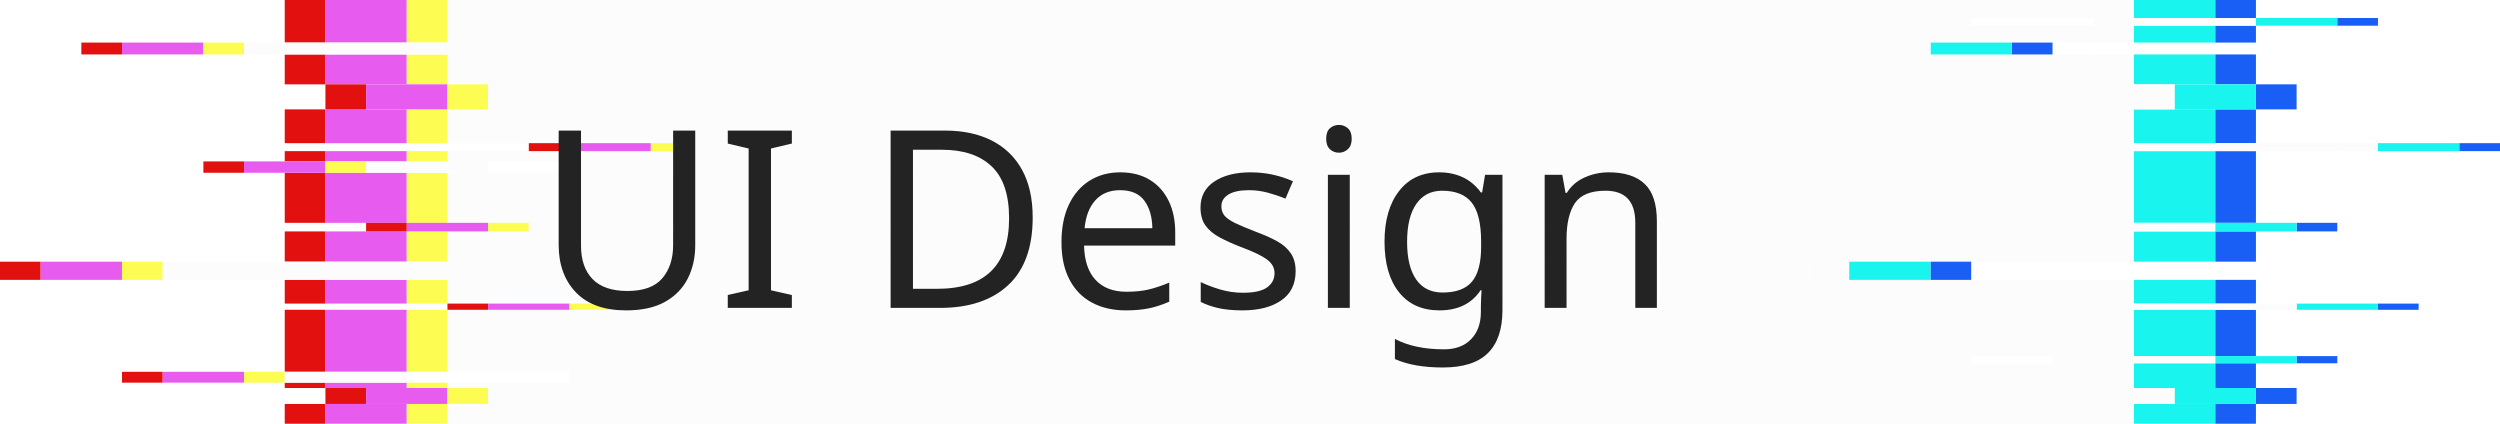
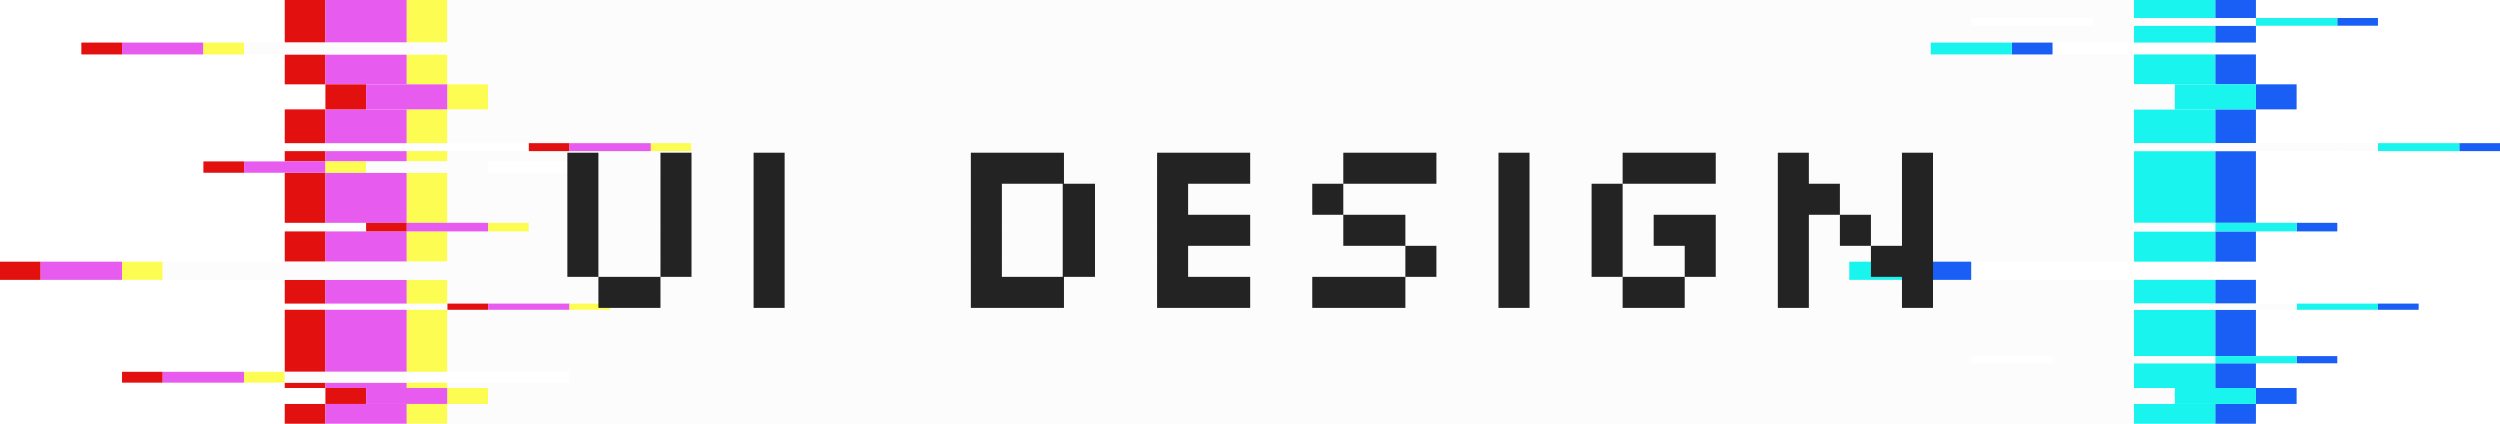
<svg xmlns="http://www.w3.org/2000/svg" width="503.425" height="85.328" viewBox="0 0 503.425 85.328">
-   <g id="UI" transform="translate(-442.288 -625.672)">
+   <g id="UI" transform="translate(-442.287 -625.672)">
    <g id="Group_561" data-name="Group 561" transform="translate(442.287 625.673)">
      <rect id="Rectangle_528" data-name="Rectangle 528" width="8.191" height="4.779" transform="translate(57.34 56.355)" fill="#e31010" />
      <rect id="Rectangle_529" data-name="Rectangle 529" width="8.191" height="12.489" transform="translate(57.34 62.379)" fill="#e31010" />
      <rect id="Rectangle_530" data-name="Rectangle 530" width="8.191" height="6.092" transform="translate(57.34 46.599)" fill="#e31010" />
      <rect id="Rectangle_531" data-name="Rectangle 531" width="8.193" height="1.075" transform="translate(57.338 77.056)" fill="#e31010" />
      <rect id="Rectangle_532" data-name="Rectangle 532" width="8.193" height="3.983" transform="translate(57.338 81.343)" fill="#e31010" />
      <rect id="Rectangle_533" data-name="Rectangle 533" width="8.193" height="8.57" transform="translate(57.338 0.001)" fill="#e31010" />
      <rect id="Rectangle_534" data-name="Rectangle 534" width="8.191" height="6.02" transform="translate(57.34 10.964)" fill="#e31010" />
      <rect id="Rectangle_535" data-name="Rectangle 535" width="8.191" height="10.082" transform="translate(57.34 34.787)" fill="#e31010" />
      <rect id="Rectangle_536" data-name="Rectangle 536" width="8.191" height="6.805" transform="translate(57.34 22.025)" fill="#e31010" />
      <rect id="Rectangle_537" data-name="Rectangle 537" width="8.193" height="2.069" transform="translate(57.338 30.433)" fill="#e31010" />
      <rect id="Rectangle_538" data-name="Rectangle 538" width="16.381" height="2.069" transform="translate(65.531 30.433)" fill="#e75cee" />
      <rect id="Rectangle_539" data-name="Rectangle 539" width="16.383" height="6.092" transform="translate(65.529 46.599)" fill="#e75cee" />
      <rect id="Rectangle_540" data-name="Rectangle 540" width="16.383" height="6.805" transform="translate(65.529 22.025)" fill="#e75cee" />
      <rect id="Rectangle_541" data-name="Rectangle 541" width="16.381" height="8.57" transform="translate(65.531 0.001)" fill="#e75cee" />
      <rect id="Rectangle_542" data-name="Rectangle 542" width="16.381" height="3.983" transform="translate(65.531 81.343)" fill="#e75cee" />
      <rect id="Rectangle_543" data-name="Rectangle 543" width="16.383" height="10.082" transform="translate(65.529 34.787)" fill="#e75cee" />
      <rect id="Rectangle_544" data-name="Rectangle 544" width="16.383" height="12.489" transform="translate(65.529 62.379)" fill="#e75cee" />
      <rect id="Rectangle_545" data-name="Rectangle 545" width="16.383" height="4.779" transform="translate(65.529 56.355)" fill="#e75cee" />
      <rect id="Rectangle_546" data-name="Rectangle 546" width="16.381" height="1.075" transform="translate(65.531 77.056)" fill="#e75cee" />
      <rect id="Rectangle_547" data-name="Rectangle 547" width="16.383" height="6.02" transform="translate(65.529 10.964)" fill="#e75cee" />
      <rect id="Rectangle_548" data-name="Rectangle 548" width="8.193" height="10.082" transform="translate(81.912 34.787)" fill="#fcfc53" />
      <rect id="Rectangle_549" data-name="Rectangle 549" width="8.193" height="8.57" transform="translate(81.912 0.001)" fill="#fcfc53" />
      <rect id="Rectangle_550" data-name="Rectangle 550" width="8.193" height="6.805" transform="translate(81.912 22.025)" fill="#fcfc53" />
      <rect id="Rectangle_551" data-name="Rectangle 551" width="8.193" height="2.069" transform="translate(81.912 30.433)" fill="#fcfc53" />
      <rect id="Rectangle_552" data-name="Rectangle 552" width="8.193" height="1.075" transform="translate(81.912 77.056)" fill="#fcfc53" />
      <rect id="Rectangle_553" data-name="Rectangle 553" width="8.193" height="12.489" transform="translate(81.912 62.379)" fill="#fcfc53" />
      <rect id="Rectangle_554" data-name="Rectangle 554" width="8.193" height="6.02" transform="translate(81.912 10.964)" fill="#fcfc53" />
      <rect id="Rectangle_555" data-name="Rectangle 555" width="8.193" height="3.983" transform="translate(81.912 81.343)" fill="#fcfc53" />
      <rect id="Rectangle_556" data-name="Rectangle 556" width="8.193" height="4.779" transform="translate(81.912 56.355)" fill="#fcfc53" />
      <rect id="Rectangle_557" data-name="Rectangle 557" width="8.193" height="6.092" transform="translate(81.912 46.599)" fill="#fcfc53" />
      <rect id="Rectangle_558" data-name="Rectangle 558" width="8.191" height="14.438" transform="translate(446.085 30.433)" fill="#195ff5" />
      <rect id="Rectangle_559" data-name="Rectangle 559" width="8.191" height="6.805" transform="translate(446.085 22.023)" fill="#195ff5" />
      <rect id="Rectangle_560" data-name="Rectangle 560" width="8.191" height="3.625" transform="translate(446.085 -0.001)" fill="#195ff5" />
      <rect id="Rectangle_561" data-name="Rectangle 561" width="8.191" height="6.02" transform="translate(446.085 10.961)" fill="#195ff5" />
      <rect id="Rectangle_562" data-name="Rectangle 562" width="8.191" height="3.395" transform="translate(446.085 5.176)" fill="#195ff5" />
      <rect id="Rectangle_563" data-name="Rectangle 563" width="8.191" height="6.092" transform="translate(446.085 46.599)" fill="#195ff5" />
      <rect id="Rectangle_564" data-name="Rectangle 564" width="8.191" height="9.33" transform="translate(446.085 62.379)" fill="#195ff5" />
      <rect id="Rectangle_565" data-name="Rectangle 565" width="8.191" height="4.779" transform="translate(446.085 56.355)" fill="#195ff5" />
      <rect id="Rectangle_566" data-name="Rectangle 566" width="8.191" height="3.983" transform="translate(446.085 81.343)" fill="#195ff5" />
      <rect id="Rectangle_567" data-name="Rectangle 567" width="8.191" height="4.98" transform="translate(446.085 73.151)" fill="#195ff5" />
      <rect id="Rectangle_568" data-name="Rectangle 568" width="16.383" height="4.98" transform="translate(429.702 73.151)" fill="#19f5ee" />
      <rect id="Rectangle_569" data-name="Rectangle 569" width="16.383" height="6.02" transform="translate(429.702 10.961)" fill="#19f5ee" />
      <rect id="Rectangle_570" data-name="Rectangle 570" width="16.383" height="3.625" transform="translate(429.702 -0.001)" fill="#19f5ee" />
      <rect id="Rectangle_571" data-name="Rectangle 571" width="16.383" height="3.983" transform="translate(429.702 81.343)" fill="#19f5ee" />
      <rect id="Rectangle_572" data-name="Rectangle 572" width="16.383" height="6.092" transform="translate(429.702 46.599)" fill="#19f5ee" />
      <rect id="Rectangle_573" data-name="Rectangle 573" width="16.383" height="9.33" transform="translate(429.702 62.379)" fill="#19f5ee" />
      <rect id="Rectangle_574" data-name="Rectangle 574" width="16.383" height="4.779" transform="translate(429.702 56.355)" fill="#19f5ee" />
      <rect id="Rectangle_575" data-name="Rectangle 575" width="16.383" height="14.438" transform="translate(429.702 30.433)" fill="#19f5ee" />
      <rect id="Rectangle_576" data-name="Rectangle 576" width="16.383" height="6.805" transform="translate(429.702 22.023)" fill="#19f5ee" />
      <rect id="Rectangle_577" data-name="Rectangle 577" width="16.383" height="3.395" transform="translate(429.702 5.176)" fill="#19f5ee" />
      <rect id="Rectangle_578" data-name="Rectangle 578" width="16.383" height="4.779" transform="translate(90.102 56.355)" fill="#fcfcfc" />
      <rect id="Rectangle_579" data-name="Rectangle 579" width="16.381" height="8.57" transform="translate(90.104 0.001)" fill="#fcfcfc" />
      <rect id="Rectangle_580" data-name="Rectangle 580" width="16.383" height="6.02" transform="translate(90.102 10.964)" fill="#fcfcfc" />
      <rect id="Rectangle_581" data-name="Rectangle 581" width="16.383" height="12.489" transform="translate(90.102 62.379)" fill="#fcfcfc" />
      <rect id="Rectangle_582" data-name="Rectangle 582" width="16.383" height="6.805" transform="translate(90.102 22.025)" fill="#fcfcfc" />
      <rect id="Rectangle_583" data-name="Rectangle 583" width="16.381" height="2.069" transform="translate(90.104 30.433)" fill="#fcfcfc" />
      <rect id="Rectangle_584" data-name="Rectangle 584" width="16.381" height="1.075" transform="translate(90.104 77.056)" fill="#fcfcfc" />
      <rect id="Rectangle_585" data-name="Rectangle 585" width="16.381" height="3.983" transform="translate(90.104 81.343)" fill="#fcfcfc" />
      <rect id="Rectangle_586" data-name="Rectangle 586" width="16.383" height="10.082" transform="translate(90.102 34.787)" fill="#fcfcfc" />
      <rect id="Rectangle_587" data-name="Rectangle 587" width="16.383" height="6.092" transform="translate(90.102 46.599)" fill="#fcfcfc" />
      <rect id="Rectangle_588" data-name="Rectangle 588" width="8.193" height="4.779" transform="translate(106.486 56.355)" fill="#fcfcfc" />
      <rect id="Rectangle_589" data-name="Rectangle 589" width="8.193" height="12.489" transform="translate(106.486 62.379)" fill="#fcfcfc" />
      <rect id="Rectangle_590" data-name="Rectangle 590" width="8.193" height="1.075" transform="translate(106.486 77.056)" fill="#fcfcfc" />
      <rect id="Rectangle_591" data-name="Rectangle 591" width="8.193" height="8.57" transform="translate(106.486 0.001)" fill="#fcfcfc" />
      <rect id="Rectangle_592" data-name="Rectangle 592" width="8.193" height="3.983" transform="translate(106.486 81.343)" fill="#fcfcfc" />
      <rect id="Rectangle_593" data-name="Rectangle 593" width="8.193" height="6.092" transform="translate(106.486 46.599)" fill="#fcfcfc" />
      <rect id="Rectangle_594" data-name="Rectangle 594" width="8.193" height="6.805" transform="translate(106.486 22.025)" fill="#fcfcfc" />
      <rect id="Rectangle_595" data-name="Rectangle 595" width="8.193" height="2.069" transform="translate(106.486 30.433)" fill="#fcfcfc" />
      <rect id="Rectangle_596" data-name="Rectangle 596" width="8.193" height="6.02" transform="translate(106.486 10.964)" fill="#fcfcfc" />
      <rect id="Rectangle_597" data-name="Rectangle 597" width="8.193" height="10.082" transform="translate(106.486 34.787)" fill="#fcfcfc" />
      <rect id="Rectangle_598" data-name="Rectangle 598" width="8.193" height="14.438" transform="translate(421.511 30.433)" fill="#fcfcfc" />
      <rect id="Rectangle_599" data-name="Rectangle 599" width="8.193" height="4.779" transform="translate(421.511 56.355)" fill="#fcfcfc" />
      <rect id="Rectangle_600" data-name="Rectangle 600" width="8.193" height="4.98" transform="translate(421.511 73.151)" fill="#fcfcfc" />
      <rect id="Rectangle_601" data-name="Rectangle 601" width="8.193" height="6.805" transform="translate(421.511 22.023)" fill="#fcfcfc" />
      <rect id="Rectangle_602" data-name="Rectangle 602" width="8.193" height="6.092" transform="translate(421.511 46.599)" fill="#fcfcfc" />
      <rect id="Rectangle_603" data-name="Rectangle 603" width="8.193" height="6.02" transform="translate(421.511 10.961)" fill="#fcfcfc" />
      <rect id="Rectangle_604" data-name="Rectangle 604" width="8.193" height="9.33" transform="translate(421.511 62.379)" fill="#fcfcfc" />
      <rect id="Rectangle_605" data-name="Rectangle 605" width="8.193" height="3.395" transform="translate(421.509 5.176)" fill="#fcfcfc" />
      <rect id="Rectangle_606" data-name="Rectangle 606" width="8.193" height="3.625" transform="translate(421.511 -0.001)" fill="#fcfcfc" />
      <rect id="Rectangle_607" data-name="Rectangle 607" width="8.193" height="3.983" transform="translate(421.511 81.343)" fill="#fcfcfc" />
      <rect id="Rectangle_608" data-name="Rectangle 608" width="16.383" height="6.805" transform="translate(405.128 22.023)" fill="#fcfcfc" />
      <rect id="Rectangle_609" data-name="Rectangle 609" width="16.383" height="6.02" transform="translate(405.128 10.964)" fill="#fcfcfc" />
      <rect id="Rectangle_610" data-name="Rectangle 610" width="16.381" height="3.983" transform="translate(405.128 81.343)" fill="#fcfcfc" />
      <rect id="Rectangle_611" data-name="Rectangle 611" width="16.383" height="3.395" transform="translate(405.128 5.176)" fill="#fcfcfc" />
      <rect id="Rectangle_612" data-name="Rectangle 612" width="16.383" height="14.438" transform="translate(405.128 30.433)" fill="#fcfcfc" />
      <rect id="Rectangle_613" data-name="Rectangle 613" width="16.383" height="6.092" transform="translate(405.128 46.599)" fill="#fcfcfc" />
      <rect id="Rectangle_614" data-name="Rectangle 614" width="16.383" height="4.779" transform="translate(405.128 56.355)" fill="#fcfcfc" />
      <rect id="Rectangle_615" data-name="Rectangle 615" width="16.383" height="9.33" transform="translate(405.128 62.379)" fill="#fcfcfc" />
      <rect id="Rectangle_616" data-name="Rectangle 616" width="16.381" height="3.625" transform="translate(405.128 -0.001)" fill="#fcfcfc" />
      <rect id="Rectangle_617" data-name="Rectangle 617" width="16.383" height="4.98" transform="translate(405.128 73.151)" fill="#fcfcfc" />
      <rect id="Rectangle_618" data-name="Rectangle 618" width="8.193" height="9.33" transform="translate(396.935 62.379)" fill="#fcfcfc" />
      <rect id="Rectangle_619" data-name="Rectangle 619" width="8.193" height="4.779" transform="translate(396.937 56.355)" fill="#fcfcfc" />
      <rect id="Rectangle_620" data-name="Rectangle 620" width="8.193" height="3.625" transform="translate(396.937 -0.001)" fill="#fcfcfc" />
      <rect id="Rectangle_621" data-name="Rectangle 621" width="8.193" height="4.98" transform="translate(396.937 73.151)" fill="#fcfcfc" />
      <rect id="Rectangle_622" data-name="Rectangle 622" width="8.193" height="6.02" transform="translate(396.935 10.964)" fill="#fcfcfc" />
      <rect id="Rectangle_623" data-name="Rectangle 623" width="8.193" height="3.395" transform="translate(396.935 5.176)" fill="#fcfcfc" />
      <rect id="Rectangle_624" data-name="Rectangle 624" width="8.193" height="14.438" transform="translate(396.937 30.433)" fill="#fcfcfc" />
      <rect id="Rectangle_625" data-name="Rectangle 625" width="8.193" height="6.805" transform="translate(396.937 22.023)" fill="#fcfcfc" />
      <rect id="Rectangle_626" data-name="Rectangle 626" width="8.193" height="3.983" transform="translate(396.937 81.343)" fill="#fcfcfc" />
      <rect id="Rectangle_627" data-name="Rectangle 627" width="8.193" height="6.092" transform="translate(396.937 46.599)" fill="#fcfcfc" />
      <rect id="Rectangle_628" data-name="Rectangle 628" width="282.259" height="6.02" transform="translate(114.678 10.964)" fill="#fcfcfc" />
      <path id="Path_304" data-name="Path 304" d="M55.361,16.76H205.136v2.285H55.361V29.129H337.62V14.691H55.361Z" transform="translate(59.317 15.742)" fill="#fcfcfc" />
      <path id="Path_305" data-name="Path 305" d="M100.951,40.884v-1.44H337.62v-9.33H55.36V42.6h31.72v2.187H55.36v1.075H337.62v-4.98Z" transform="translate(59.317 32.267)" fill="#fcfcfc" />
      <rect id="Rectangle_629" data-name="Rectangle 629" width="282.259" height="4.779" transform="translate(114.678 56.355)" fill="#fcfcfc" />
      <rect id="Rectangle_630" data-name="Rectangle 630" width="282.259" height="6.092" transform="translate(114.678 46.599)" fill="#fcfcfc" />
      <rect id="Rectangle_631" data-name="Rectangle 631" width="282.259" height="6.805" transform="translate(114.678 22.025)" fill="#fcfcfc" />
      <rect id="Rectangle_632" data-name="Rectangle 632" width="282.259" height="3.983" transform="translate(114.678 81.343)" fill="#fcfcfc" />
      <path id="Path_306" data-name="Path 306" d="M55.361,0V8.57H337.62v-3.4H144.3V3.625H337.62V0Z" transform="translate(59.317 0.001)" fill="#fcfcfc" />
      <rect id="Rectangle_633" data-name="Rectangle 633" width="8.191" height="5.044" transform="translate(65.531 16.981)" fill="#e31010" />
      <rect id="Rectangle_634" data-name="Rectangle 634" width="16.383" height="5.044" transform="translate(73.721 16.981)" fill="#e75cee" />
      <rect id="Rectangle_635" data-name="Rectangle 635" width="8.193" height="5.044" transform="translate(90.102 16.981)" fill="#fcfc53" />
      <rect id="Rectangle_636" data-name="Rectangle 636" width="8.193" height="5.044" transform="translate(454.275 16.981)" fill="#195ff5" />
      <rect id="Rectangle_637" data-name="Rectangle 637" width="16.383" height="5.044" transform="translate(437.894 16.981)" fill="#19f5ee" />
      <rect id="Rectangle_638" data-name="Rectangle 638" width="16.383" height="5.044" transform="translate(98.295 16.981)" fill="#fcfcfc" />
      <rect id="Rectangle_639" data-name="Rectangle 639" width="8.191" height="5.044" transform="translate(114.678 16.981)" fill="#fcfcfc" />
      <rect id="Rectangle_640" data-name="Rectangle 640" width="8.191" height="5.044" transform="translate(429.702 16.981)" fill="#fcfcfc" />
      <rect id="Rectangle_641" data-name="Rectangle 641" width="16.383" height="5.044" transform="translate(413.319 16.981)" fill="#fcfcfc" />
      <rect id="Rectangle_642" data-name="Rectangle 642" width="8.191" height="5.044" transform="translate(405.128 16.981)" fill="#fcfcfc" />
      <rect id="Rectangle_643" data-name="Rectangle 643" width="282.259" height="5.044" transform="translate(122.869 16.981)" fill="#fcfcfc" />
      <rect id="Rectangle_644" data-name="Rectangle 644" width="8.193" height="1.603" transform="translate(106.486 28.828)" fill="#e31010" />
      <rect id="Rectangle_645" data-name="Rectangle 645" width="16.383" height="1.603" transform="translate(114.678 28.828)" fill="#e75cee" />
      <rect id="Rectangle_646" data-name="Rectangle 646" width="8.191" height="1.603" transform="translate(131.061 28.828)" fill="#fcfc53" />
      <rect id="Rectangle_647" data-name="Rectangle 647" width="8.193" height="1.603" transform="translate(495.232 28.828)" fill="#195ff5" />
      <rect id="Rectangle_648" data-name="Rectangle 648" width="16.383" height="1.603" transform="translate(478.849 28.828)" fill="#19f5ee" />
      <rect id="Rectangle_649" data-name="Rectangle 649" width="16.383" height="1.603" transform="translate(139.252 28.828)" fill="#fcfcfc" />
      <rect id="Rectangle_650" data-name="Rectangle 650" width="8.191" height="1.603" transform="translate(155.635 28.828)" fill="#fcfcfc" />
      <rect id="Rectangle_651" data-name="Rectangle 651" width="8.193" height="1.603" transform="translate(470.657 28.828)" fill="#fcfcfc" />
      <rect id="Rectangle_652" data-name="Rectangle 652" width="16.381" height="1.603" transform="translate(454.275 28.828)" fill="#fcfcfc" />
      <rect id="Rectangle_653" data-name="Rectangle 653" width="8.191" height="1.603" transform="translate(446.085 28.828)" fill="#fcfcfc" />
      <rect id="Rectangle_654" data-name="Rectangle 654" width="282.261" height="1.603" transform="translate(163.826 28.828)" fill="#fcfcfc" />
      <rect id="Rectangle_655" data-name="Rectangle 655" width="8.191" height="2.39" transform="translate(16.383 8.571)" fill="#e31010" />
      <rect id="Rectangle_656" data-name="Rectangle 656" width="16.383" height="2.39" transform="translate(24.574 8.571)" fill="#e75cee" />
      <rect id="Rectangle_657" data-name="Rectangle 657" width="8.191" height="2.39" transform="translate(40.957 8.571)" fill="#fcfc53" />
      <rect id="Rectangle_658" data-name="Rectangle 658" width="8.191" height="2.39" transform="translate(405.128 8.573)" fill="#195ff5" />
      <rect id="Rectangle_659" data-name="Rectangle 659" width="16.383" height="2.39" transform="translate(388.747 8.573)" fill="#19f5ee" />
      <rect id="Rectangle_660" data-name="Rectangle 660" width="16.383" height="2.39" transform="translate(49.147 8.571)" fill="#fcfcfc" />
      <rect id="Rectangle_661" data-name="Rectangle 661" width="8.191" height="2.39" transform="translate(65.531 8.571)" fill="#fcfcfc" />
      <rect id="Rectangle_662" data-name="Rectangle 662" width="8.193" height="2.39" transform="translate(380.554 8.573)" fill="#fcfcfc" />
      <rect id="Rectangle_663" data-name="Rectangle 663" width="16.383" height="2.39" transform="translate(364.171 8.571)" fill="#fcfcfc" />
      <rect id="Rectangle_664" data-name="Rectangle 664" width="8.191" height="2.39" transform="translate(355.98 8.571)" fill="#fcfcfc" />
      <rect id="Rectangle_665" data-name="Rectangle 665" width="282.259" height="2.39" transform="translate(73.721 8.571)" fill="#fcfcfc" />
      <rect id="Rectangle_666" data-name="Rectangle 666" width="8.191" height="3.662" transform="translate(0 52.693)" fill="#e31010" />
      <rect id="Rectangle_667" data-name="Rectangle 667" width="16.383" height="3.662" transform="translate(8.191 52.691)" fill="#e75cee" />
      <rect id="Rectangle_668" data-name="Rectangle 668" width="8.193" height="3.662" transform="translate(24.572 52.691)" fill="#fcfc53" />
      <rect id="Rectangle_669" data-name="Rectangle 669" width="8.191" height="3.662" transform="translate(388.747 52.693)" fill="#195ff5" />
      <rect id="Rectangle_670" data-name="Rectangle 670" width="16.383" height="3.662" transform="translate(372.364 52.693)" fill="#19f5ee" />
      <rect id="Rectangle_671" data-name="Rectangle 671" width="16.383" height="3.662" transform="translate(32.764 52.691)" fill="#fcfcfc" />
      <rect id="Rectangle_672" data-name="Rectangle 672" width="8.193" height="3.662" transform="translate(49.145 52.691)" fill="#fcfcfc" />
      <rect id="Rectangle_673" data-name="Rectangle 673" width="8.193" height="3.662" transform="translate(364.171 52.693)" fill="#fcfcfc" />
      <rect id="Rectangle_674" data-name="Rectangle 674" width="16.383" height="3.662" transform="translate(347.79 52.693)" fill="#fcfcfc" />
      <rect id="Rectangle_675" data-name="Rectangle 675" width="8.193" height="3.662" transform="translate(339.597 52.693)" fill="#fcfcfc" />
      <rect id="Rectangle_676" data-name="Rectangle 676" width="282.259" height="3.662" transform="translate(57.338 52.693)" fill="#fcfcfc" />
      <rect id="Rectangle_677" data-name="Rectangle 677" width="8.193" height="1.247" transform="translate(90.104 61.134)" fill="#e31010" />
      <rect id="Rectangle_678" data-name="Rectangle 678" width="16.381" height="1.247" transform="translate(98.295 61.134)" fill="#e75cee" />
      <rect id="Rectangle_679" data-name="Rectangle 679" width="8.193" height="1.247" transform="translate(114.678 61.134)" fill="#fcfc53" />
      <rect id="Rectangle_680" data-name="Rectangle 680" width="8.193" height="1.247" transform="translate(478.849 61.134)" fill="#195ff5" />
      <rect id="Rectangle_681" data-name="Rectangle 681" width="16.381" height="1.247" transform="translate(462.468 61.134)" fill="#19f5ee" />
      <rect id="Rectangle_682" data-name="Rectangle 682" width="16.381" height="1.247" transform="translate(122.869 61.134)" fill="#fcfcfc" />
      <rect id="Rectangle_683" data-name="Rectangle 683" width="8.193" height="1.247" transform="translate(139.252 61.134)" fill="#fcfcfc" />
      <rect id="Rectangle_684" data-name="Rectangle 684" width="8.193" height="1.247" transform="translate(454.275 61.134)" fill="#fcfcfc" />
      <rect id="Rectangle_685" data-name="Rectangle 685" width="16.381" height="1.247" transform="translate(437.894 61.134)" fill="#fcfcfc" />
      <rect id="Rectangle_686" data-name="Rectangle 686" width="8.193" height="1.247" transform="translate(429.702 61.134)" fill="#fcfcfc" />
      <rect id="Rectangle_687" data-name="Rectangle 687" width="282.259" height="1.247" transform="translate(147.442 61.134)" fill="#fcfcfc" />
      <rect id="Rectangle_688" data-name="Rectangle 688" width="8.193" height="1.728" transform="translate(73.721 44.871)" fill="#e31010" />
      <rect id="Rectangle_689" data-name="Rectangle 689" width="16.383" height="1.728" transform="translate(81.912 44.871)" fill="#e75cee" />
      <rect id="Rectangle_690" data-name="Rectangle 690" width="8.191" height="1.728" transform="translate(98.295 44.871)" fill="#fcfc53" />
      <rect id="Rectangle_691" data-name="Rectangle 691" width="8.191" height="1.728" transform="translate(462.468 44.871)" fill="#195ff5" />
      <rect id="Rectangle_692" data-name="Rectangle 692" width="16.381" height="1.728" transform="translate(446.085 44.871)" fill="#19f5ee" />
      <rect id="Rectangle_693" data-name="Rectangle 693" width="16.383" height="1.728" transform="translate(106.486 44.871)" fill="#fcfcfc" />
      <rect id="Rectangle_694" data-name="Rectangle 694" width="8.193" height="1.728" transform="translate(122.869 44.871)" fill="#fcfcfc" />
      <rect id="Rectangle_695" data-name="Rectangle 695" width="8.193" height="1.728" transform="translate(437.894 44.871)" fill="#fcfcfc" />
      <rect id="Rectangle_696" data-name="Rectangle 696" width="16.383" height="1.728" transform="translate(421.511 44.871)" fill="#fcfcfc" />
      <rect id="Rectangle_697" data-name="Rectangle 697" width="8.193" height="1.728" transform="translate(413.319 44.871)" fill="#fcfcfc" />
      <rect id="Rectangle_698" data-name="Rectangle 698" width="282.257" height="1.728" transform="translate(131.061 44.871)" fill="#fcfcfc" />
      <rect id="Rectangle_699" data-name="Rectangle 699" width="8.191" height="3.211" transform="translate(65.531 78.131)" fill="#e31010" />
      <rect id="Rectangle_700" data-name="Rectangle 700" width="16.383" height="3.211" transform="translate(73.721 78.131)" fill="#e75cee" />
      <rect id="Rectangle_701" data-name="Rectangle 701" width="8.193" height="3.211" transform="translate(90.104 78.131)" fill="#fcfc53" />
      <rect id="Rectangle_702" data-name="Rectangle 702" width="8.193" height="3.211" transform="translate(454.275 78.131)" fill="#195ff5" />
      <rect id="Rectangle_703" data-name="Rectangle 703" width="16.383" height="3.211" transform="translate(437.894 78.131)" fill="#19f5ee" />
      <rect id="Rectangle_704" data-name="Rectangle 704" width="16.383" height="3.211" transform="translate(98.295 78.131)" fill="#fcfcfc" />
      <rect id="Rectangle_705" data-name="Rectangle 705" width="8.191" height="3.211" transform="translate(114.678 78.131)" fill="#fcfcfc" />
      <rect id="Rectangle_706" data-name="Rectangle 706" width="8.191" height="3.211" transform="translate(429.702 78.131)" fill="#fcfcfc" />
      <rect id="Rectangle_707" data-name="Rectangle 707" width="16.383" height="3.211" transform="translate(413.319 78.131)" fill="#fcfcfc" />
      <rect id="Rectangle_708" data-name="Rectangle 708" width="8.191" height="3.211" transform="translate(405.128 78.131)" fill="#fcfcfc" />
      <rect id="Rectangle_709" data-name="Rectangle 709" width="282.259" height="3.211" transform="translate(122.869 78.131)" fill="#fcfcfc" />
      <rect id="Rectangle_710" data-name="Rectangle 710" width="8.191" height="1.442" transform="translate(462.468 71.709)" fill="#195ff5" />
      <rect id="Rectangle_711" data-name="Rectangle 711" width="16.381" height="1.442" transform="translate(446.085 71.709)" fill="#19f5ee" />
      <rect id="Rectangle_712" data-name="Rectangle 712" width="8.193" height="1.442" transform="translate(437.894 71.709)" fill="#fcfcfc" />
      <rect id="Rectangle_713" data-name="Rectangle 713" width="16.383" height="1.442" transform="translate(421.511 71.709)" fill="#fcfcfc" />
      <rect id="Rectangle_714" data-name="Rectangle 714" width="8.193" height="1.442" transform="translate(413.319 71.709)" fill="#fcfcfc" />
      <rect id="Rectangle_715" data-name="Rectangle 715" width="236.669" height="1.442" transform="translate(160.267 71.709)" fill="#fcfcfc" />
      <rect id="Rectangle_716" data-name="Rectangle 716" width="8.191" height="2.285" transform="translate(40.957 32.503)" fill="#e31010" />
      <rect id="Rectangle_717" data-name="Rectangle 717" width="16.383" height="2.285" transform="translate(49.147 32.503)" fill="#e75cee" />
      <rect id="Rectangle_718" data-name="Rectangle 718" width="8.191" height="2.285" transform="translate(65.531 32.503)" fill="#fcfc53" />
      <rect id="Rectangle_719" data-name="Rectangle 719" width="16.383" height="2.285" transform="translate(73.721 32.503)" fill="#fcfcfc" />
      <rect id="Rectangle_720" data-name="Rectangle 720" width="8.193" height="2.285" transform="translate(90.102 32.503)" fill="#fcfcfc" />
      <rect id="Rectangle_721" data-name="Rectangle 721" width="149.775" height="2.285" transform="translate(114.678 32.503)" fill="#fcfcfc" />
      <rect id="Rectangle_722" data-name="Rectangle 722" width="8.193" height="1.552" transform="translate(470.657 3.624)" fill="#195ff5" />
      <rect id="Rectangle_723" data-name="Rectangle 723" width="16.381" height="1.552" transform="translate(454.275 3.624)" fill="#19f5ee" />
      <rect id="Rectangle_724" data-name="Rectangle 724" width="8.191" height="1.552" transform="translate(446.085 3.624)" fill="#fcfcfc" />
      <rect id="Rectangle_725" data-name="Rectangle 725" width="16.383" height="1.552" transform="translate(429.702 3.624)" fill="#fcfcfc" />
      <rect id="Rectangle_726" data-name="Rectangle 726" width="8.193" height="1.552" transform="translate(421.511 3.624)" fill="#fcfcfc" />
      <rect id="Rectangle_727" data-name="Rectangle 727" width="193.323" height="1.552" transform="translate(203.612 3.624)" fill="#fcfcfc" />
      <rect id="Rectangle_728" data-name="Rectangle 728" width="8.193" height="2.187" transform="translate(24.572 74.868)" fill="#e31010" />
      <rect id="Rectangle_729" data-name="Rectangle 729" width="16.383" height="2.187" transform="translate(32.764 74.868)" fill="#e75cee" />
      <rect id="Rectangle_730" data-name="Rectangle 730" width="8.193" height="2.187" transform="translate(49.145 74.868)" fill="#fcfc53" />
      <rect id="Rectangle_731" data-name="Rectangle 731" width="16.383" height="2.187" transform="translate(57.338 74.868)" fill="#fcfcfc" />
      <rect id="Rectangle_732" data-name="Rectangle 732" width="8.191" height="2.187" transform="translate(73.721 74.868)" fill="#fcfcfc" />
      <rect id="Rectangle_733" data-name="Rectangle 733" width="31.72" height="2.187" transform="translate(114.678 74.868)" fill="#fcfcfc" />
    </g>
-     <text id="UI_Design" data-name="UI Design" transform="translate(550.287 687.672)" fill="#232323" font-size="50" font-family="Silkscreen-Regular, Silkscreen">
-       <tspan x="0" y="0">UI Design</tspan>
-     </text>
+     <path id="Path_7251" data-name="Path 7251" d="M12.5,0V-6.25H6.25v-25H12.5v25H25V0ZM25-6.25v-25h6.25v25ZM43.75,0V-31.25H50V0ZM87.5,0V-31.25h18.75V-25h6.25V-6.25h-6.25V0Zm6.25-6.25H106V-25H93.75ZM125,0V-31.25h18.75V-25h-12.5v6.25h12.5v6.25h-12.5v6.25h12.5V0Zm37.5-25v-6.25h18.75V-25ZM175-6.25V-12.5H162.5v-6.25h-6.25V-25h6.25v6.25H175v6.25h6.25v6.25ZM156.25,0V-6.25H175V0Zm37.5,0V-31.25H200V0Zm25-25v-6.25H237.5V-25ZM212.5-6.25V-25h6.25V-6.25Zm18.75,0V-12.5H225v-6.25h12.5v12.5ZM218.75,0V-6.25h12.5V0ZM250,0V-31.25h6.25V-25h6.25v6.25h6.25v6.25H275V-31.25h6.25V0H275V-6.25h-6.25V-12.5H262.5v-6.25h-6.25V0Z" transform="translate(550.287 687.672)" fill="#232323" />
  </g>
</svg>
